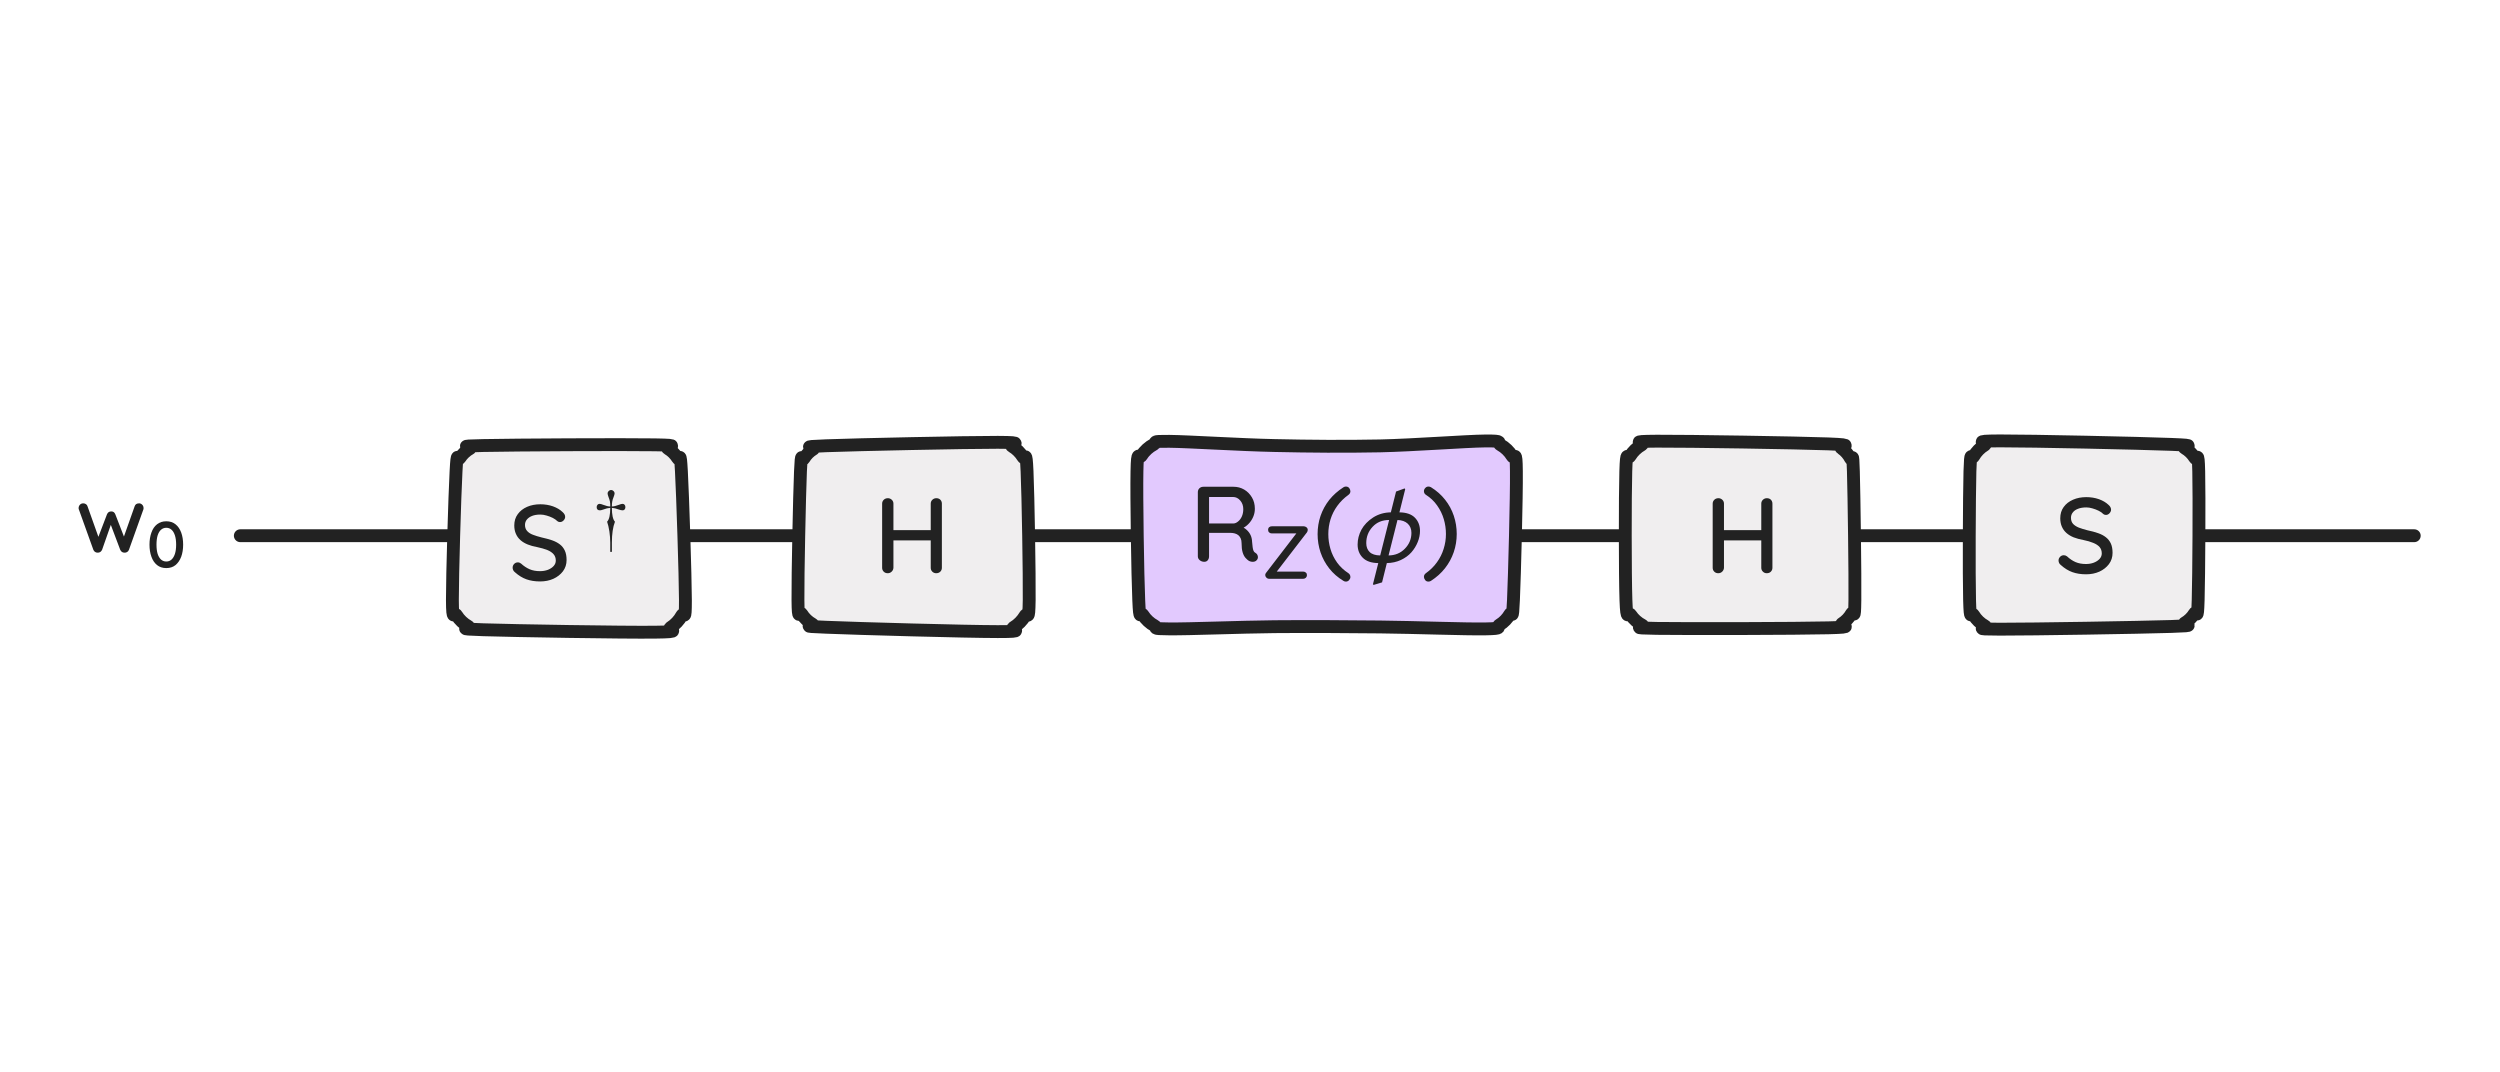
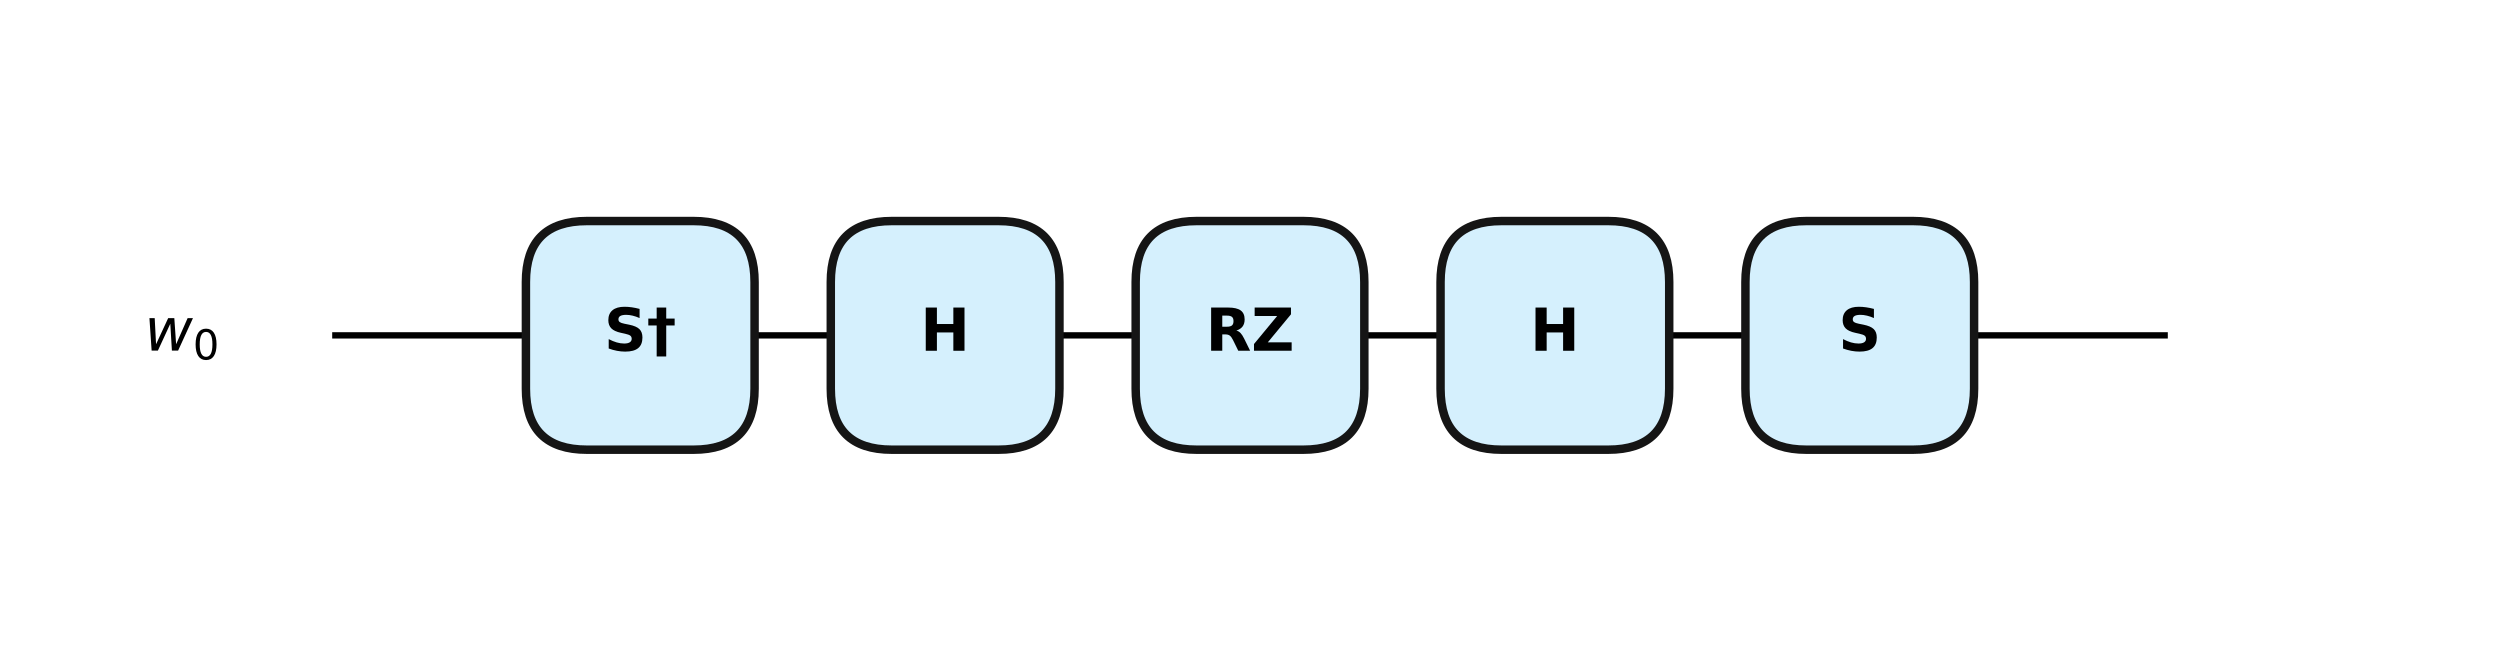
- <svg xmlns="http://www.w3.org/2000/svg" viewBox="-33.63 -74.97 349.86 149.94" width="349.86" height="149.94">
-   <g stroke-linecap="round" stroke-linejoin="round">
-     <path d="M0,0C2.3,0 9.22,0 13.83,0C18.44,0 23.05,0 27.66,0C32.27,0 36.88,0 41.49,0C46.1,0 50.71,0 55.31,0C59.92,0 64.53,0 69.14,0C73.75,0 78.36,0 82.97,0C87.58,0 92.19,0 96.8,0C101.41,0 106.02,0 110.63,0C115.24,0 119.85,0 124.46,0C129.07,0 133.68,0 138.29,0C142.9,0 147.51,0 152.12,0C156.73,0 161.33,0 165.94,0C170.55,0 175.16,0 179.77,0C184.38,0 188.99,0 193.6,0C198.21,0 202.82,0 207.43,0C212.04,0 216.65,0 221.26,0C225.87,0 230.48,0 235.09,0C239.7,0 244.31,0 248.92,0C253.53,0 258.14,0 262.75,0C267.35,0 271.96,0 276.57,0C281.18,0 285.79,0 290.4,0C295.01,0 301.93,0 304.23,0" fill="none" stroke="#222222" stroke-width="1.8" />
-     <path d="M59.84,-12.19C60.38,-11.88 60.88,-11.38 61.2,-10.85C61.51,-10.31 61.55,-12.31 61.73,-9C61.91,-5.69 62.28,5.64 62.29,9C62.29,12.36 62.12,10.54 61.77,11.18C61.43,11.82 60.85,12.45 60.22,12.84C59.59,13.23 62.37,13.45 58,13.5C53.63,13.55 38.35,13.3 34,13.16C29.65,13.02 32.5,13 31.88,12.67C31.26,12.33 30.65,11.76 30.28,11.15C29.92,10.53 29.7,12.36 29.68,9C29.67,5.64 30.01,-5.69 30.19,-9C30.36,-12.31 30.42,-10.35 30.74,-10.88C31.07,-11.41 31.61,-11.91 32.15,-12.2C32.7,-12.49 29.69,-12.53 34,-12.62C38.31,-12.71 53.69,-12.79 58,-12.72C62.31,-12.65 59.31,-12.51 59.84,-12.19Z" fill="#F0EEEF" stroke="#222222" stroke-width="1.8" />
-     <path d="M108.02,-12.5C108.61,-12.16 109.16,-11.61 109.51,-11.03C109.86,-10.44 109.95,-12.34 110.1,-9C110.25,-5.66 110.44,5.63 110.4,9C110.35,12.37 110.18,10.57 109.82,11.2C109.45,11.84 108.85,12.46 108.21,12.83C107.57,13.2 110.37,13.42 106,13.42C101.63,13.42 86.32,12.99 82,12.81C77.68,12.64 80.62,12.68 80.06,12.37C79.49,12.06 78.92,11.53 78.59,10.97C78.25,10.41 78.07,12.33 78.04,9C78.01,5.67 78.25,-5.7 78.39,-9C78.53,-12.3 78.58,-10.28 78.88,-10.8C79.18,-11.32 79.68,-11.82 80.2,-12.12C80.72,-12.41 77.7,-12.43 82,-12.59C86.3,-12.75 101.66,-13.08 106,-13.07C110.34,-13.05 107.44,-12.84 108.02,-12.5Z" fill="#F0EEEF" stroke="#222222" stroke-width="1.8" />
-     <path d="M176.37,-12.71C177,-12.36 177.6,-11.78 177.97,-11.16C178.34,-10.54 178.55,-12.36 178.58,-9C178.62,-5.64 178.32,5.67 178.17,9C178.02,12.33 177.99,10.41 177.67,10.98C177.34,11.56 176.81,12.13 176.23,12.47C175.66,12.81 177.02,12.99 174.23,13.04C171.44,13.09 164.4,12.82 159.49,12.77C154.57,12.72 149.66,12.69 144.74,12.73C139.83,12.78 132.8,13.07 130,13.04C127.2,13.02 128.54,12.91 127.93,12.59C127.32,12.27 126.71,11.71 126.34,11.11C125.97,10.51 125.87,12.35 125.73,9C125.58,5.65 125.41,-5.63 125.48,-9C125.54,-12.37 125.75,-10.6 126.14,-11.23C126.53,-11.86 127.18,-12.44 127.82,-12.77C128.47,-13.1 127.18,-13.23 130,-13.21C132.82,-13.18 139.83,-12.72 144.74,-12.62C149.66,-12.51 154.57,-12.47 159.49,-12.57C164.4,-12.68 171.42,-13.23 174.23,-13.26C177.05,-13.28 175.75,-13.06 176.37,-12.71Z" fill="#E2C9FE" stroke="#222222" stroke-width="1.8" />
-     <path d="M224.09,-12.22C224.61,-11.88 225.07,-11.33 225.34,-10.8C225.62,-10.26 225.64,-12.3 225.74,-9C225.84,-5.7 225.99,5.69 225.95,9C225.91,12.31 225.79,10.33 225.49,10.88C225.19,11.43 224.68,11.97 224.14,12.3C223.6,12.64 226.55,12.78 222.23,12.89C217.91,13 202.57,13.03 198.23,12.97C193.89,12.9 196.8,12.83 196.2,12.52C195.59,12.21 194.98,11.68 194.6,11.09C194.22,10.51 194.03,12.35 193.91,9C193.79,5.65 193.79,-5.64 193.89,-9C193.99,-12.36 194.14,-10.54 194.5,-11.15C194.87,-11.77 195.47,-12.35 196.1,-12.7C196.72,-13.04 193.88,-13.2 198.23,-13.23C202.59,-13.25 217.92,-13.01 222.23,-12.85C226.54,-12.68 223.57,-12.56 224.09,-12.22Z" fill="#F0EEEF" stroke="#222222" stroke-width="1.8" />
-     <path d="M272.11,-12.26C272.66,-11.95 273.19,-11.44 273.51,-10.9C273.84,-10.35 273.99,-12.32 274.07,-9C274.15,-5.68 274.09,5.69 273.99,9C273.89,12.31 273.78,10.33 273.47,10.87C273.15,11.41 272.63,11.92 272.09,12.22C271.55,12.53 274.54,12.56 270.23,12.7C265.92,12.84 250.58,13.09 246.23,13.08C241.88,13.07 244.75,12.95 244.14,12.62C243.53,12.29 242.93,11.72 242.57,11.11C242.21,10.51 242.09,12.35 242,9C241.91,5.65 241.96,-5.65 242.05,-9C242.15,-12.35 242.23,-10.5 242.58,-11.11C242.92,-11.72 243.5,-12.32 244.11,-12.68C244.72,-13.04 241.88,-13.25 246.23,-13.27C250.59,-13.28 265.92,-12.95 270.23,-12.78C274.54,-12.61 271.57,-12.57 272.11,-12.26Z" fill="#F0EEEF" stroke="#222222" stroke-width="1.8" />
-     <path d="M41.96,6.4Q40.88,6.4 40.04,6.1Q39.2,5.8 38.43,5.11Q38.27,4.99 38.19,4.82Q38.11,4.65 38.11,4.47Q38.11,4.18 38.31,3.96Q38.53,3.73 38.84,3.73Q39.08,3.73 39.29,3.9Q39.86,4.42 40.48,4.69Q41.11,4.96 41.94,4.96Q42.54,4.96 43.05,4.77Q43.55,4.57 43.85,4.24Q44.15,3.91 44.15,3.48Q44.15,2.94 43.84,2.59Q43.53,2.23 42.96,2Q42.38,1.77 41.57,1.6Q40.82,1.47 40.23,1.23Q39.63,0.99 39.21,0.62Q38.79,0.25 38.57,-0.26Q38.34,-0.77 38.34,-1.44Q38.34,-2.36 38.83,-3.02Q39.31,-3.68 40.13,-4.04Q40.96,-4.4 41.99,-4.4Q42.93,-4.4 43.76,-4.11Q44.58,-3.81 45.09,-3.32Q45.46,-3 45.46,-2.64Q45.46,-2.37 45.24,-2.14Q45.02,-1.91 44.73,-1.91Q44.53,-1.91 44.38,-2.03Q44.13,-2.28 43.73,-2.49Q43.33,-2.69 42.87,-2.82Q42.41,-2.96 41.99,-2.96Q41.31,-2.96 40.83,-2.77Q40.36,-2.58 40.1,-2.26Q39.84,-1.94 39.84,-1.5Q39.84,-0.99 40.14,-0.66Q40.43,-0.33 40.96,-0.13Q41.48,0.07 42.16,0.24Q42.98,0.42 43.63,0.64Q44.28,0.87 44.73,1.22Q45.18,1.57 45.42,2.1Q45.66,2.62 45.66,3.4Q45.66,4.3 45.15,4.98Q44.64,5.65 43.81,6.03Q42.98,6.4 41.96,6.4ZM51.77,2.26L51.77,0.97Q51.77,0.23 51.65,-0.6Q51.52,-1.44 51.33,-1.96Q51.77,-2.41 51.77,-3.9Q51.29,-3.86 50.82,-3.67Q50.48,-3.55 50.33,-3.55Q49.87,-3.55 49.87,-4Q49.87,-4.2 49.99,-4.33Q50.1,-4.46 50.28,-4.46Q50.45,-4.46 50.8,-4.32Q51.35,-4.1 51.77,-4.09Q51.77,-4.52 51.73,-4.78Q51.68,-5.04 51.52,-5.44Q51.4,-5.75 51.4,-5.93Q51.4,-6.11 51.55,-6.25Q51.7,-6.4 51.89,-6.4Q52.08,-6.4 52.23,-6.25Q52.38,-6.11 52.38,-5.93Q52.38,-5.77 52.25,-5.44Q52.09,-5.05 52.05,-4.79Q52,-4.53 52,-4.09Q52.42,-4.1 52.97,-4.32Q53.31,-4.46 53.5,-4.46Q53.66,-4.46 53.78,-4.33Q53.89,-4.2 53.89,-4Q53.89,-3.8 53.78,-3.67Q53.67,-3.55 53.51,-3.55Q53.29,-3.55 52.95,-3.67Q52.46,-3.86 52,-3.9Q52,-2.42 52.43,-1.96Q52,-0.85 52,0.97L52,2.26L51.77,2.26Z" fill="#222222" stroke="none" />
-     <path d="M90.63,-5.25Q90.93,-5.25 91.17,-5.03Q91.4,-4.81 91.4,-4.49L91.4,4.49Q91.38,4.81 91.15,5.03Q90.92,5.25 90.6,5.25Q90.26,5.25 90.04,5.03Q89.82,4.81 89.82,4.49L89.82,-4.49Q89.82,-4.81 90.05,-5.03Q90.27,-5.25 90.63,-5.25ZM97.4,-5.25Q97.76,-5.25 97.97,-5.03Q98.18,-4.81 98.18,-4.49L98.18,4.49Q98.18,4.81 97.96,5.03Q97.74,5.25 97.38,5.25Q97.07,5.25 96.84,5.03Q96.62,4.81 96.62,4.49L96.62,-4.49Q96.62,-4.81 96.85,-5.03Q97.08,-5.25 97.4,-5.25ZM90.57,-0.78L97.41,-0.78L97.4,0.66L90.56,0.66L90.57,-0.78Z" fill="#222222" stroke="none" />
-     <path d="M134.9,3.65Q134.54,3.65 134.27,3.43Q134,3.21 134,2.88L134,-6.09Q134,-6.42 134.22,-6.64Q134.45,-6.85 134.77,-6.85L139,-6.85Q139.81,-6.85 140.48,-6.46Q141.16,-6.06 141.57,-5.36Q141.98,-4.67 141.98,-3.77Q141.98,-3.17 141.74,-2.62Q141.5,-2.07 141.09,-1.65Q140.69,-1.23 140.18,-1.02L140.02,-1.3Q140.48,-1.14 140.82,-0.83Q141.17,-0.52 141.37,-0.11Q141.57,0.3 141.59,0.83Q141.64,1.29 141.67,1.6Q141.71,1.91 141.79,2.1Q141.86,2.3 142.06,2.4Q142.32,2.55 142.39,2.85Q142.46,3.15 142.27,3.39Q142.13,3.57 141.93,3.62Q141.72,3.68 141.51,3.64Q141.31,3.6 141.16,3.53Q140.92,3.38 140.67,3.1Q140.42,2.82 140.27,2.33Q140.12,1.83 140.12,1.02Q140.12,0.65 140,0.38Q139.88,0.11 139.67,-0.07Q139.46,-0.24 139.17,-0.32Q138.89,-0.4 138.55,-0.4L135.37,-0.4L135.57,-0.7L135.57,2.88Q135.57,3.21 135.39,3.43Q135.22,3.65 134.9,3.65ZM135.38,-1.71L138.97,-1.71Q139.31,-1.72 139.63,-1.99Q139.96,-2.25 140.16,-2.7Q140.36,-3.15 140.36,-3.72Q140.36,-4.44 139.93,-4.93Q139.51,-5.42 138.92,-5.42L135.41,-5.42L135.57,-5.8L135.57,-1.39L135.38,-1.71ZM148.82,-1.32Q149.02,-1.32 149.2,-1.18Q149.38,-1.04 149.38,-0.81Q149.38,-0.64 149.27,-0.47L145,5.08L144.9,5.02L148.74,5.02Q148.96,5.02 149.12,5.16Q149.27,5.29 149.27,5.52Q149.27,5.73 149.12,5.88Q148.96,6.03 148.74,6.03L143.99,6.03Q143.76,6.03 143.59,5.86Q143.43,5.7 143.43,5.5Q143.43,5.33 143.56,5.18L147.83,-0.38L147.91,-0.32L144.36,-0.32Q144.13,-0.32 143.98,-0.46Q143.83,-0.6 143.83,-0.83Q143.83,-1.05 143.98,-1.19Q144.13,-1.32 144.36,-1.32L148.82,-1.32ZM154.72,6.42Q154.53,6.42 154.38,6.32Q153.19,5.6 152.39,4.58Q151.59,3.56 151.17,2.33Q150.76,1.1 150.76,-0.22Q150.76,-1.56 151.17,-2.77Q151.59,-3.99 152.39,-5.01Q153.21,-6.03 154.38,-6.78Q154.53,-6.88 154.72,-6.88Q155.02,-6.88 155.19,-6.66Q155.35,-6.43 155.35,-6.22Q155.35,-5.92 155.08,-5.72Q154.15,-5.05 153.52,-4.18Q152.89,-3.32 152.57,-2.3Q152.26,-1.29 152.26,-0.22Q152.26,0.84 152.56,1.86Q152.86,2.88 153.49,3.76Q154.12,4.63 155.08,5.25Q155.35,5.45 155.35,5.78Q155.35,6 155.17,6.21Q154.99,6.42 154.72,6.42ZM163.02,-6.51L162.21,-3.27Q163.66,-3.25 164.37,-2.53Q165.09,-1.8 165.09,-0.67Q165.09,0.11 164.77,0.89Q164.46,1.67 163.88,2.33Q163.3,2.98 162.41,3.4Q161.52,3.81 160.45,3.83L159.78,6.53L158.62,6.88L158.5,6.81L159.25,3.83Q157.8,3.81 157.08,3.08Q156.36,2.36 156.36,1.23Q156.36,0.17 156.89,-0.84Q157.44,-1.84 158.53,-2.55Q159.63,-3.25 161.01,-3.27L161.74,-6.18L162.94,-6.62L163.02,-6.51ZM161.94,-2.2L160.69,2.76Q162.06,2.75 162.97,1.82Q163.89,0.88 163.89,-0.4Q163.89,-1.2 163.37,-1.69Q162.85,-2.17 161.94,-2.2ZM159.52,2.76L160.77,-2.2Q159.34,-2.2 158.46,-1.25Q157.57,-0.3 157.57,1.03Q157.57,1.83 158.05,2.29Q158.53,2.75 159.52,2.76ZM166.27,6.42Q165.97,6.42 165.81,6.2Q165.64,5.97 165.64,5.76Q165.64,5.45 165.91,5.25Q166.84,4.59 167.46,3.72Q168.09,2.85 168.4,1.84Q168.72,0.83 168.72,-0.24Q168.72,-1.3 168.42,-2.32Q168.12,-3.34 167.49,-4.23Q166.87,-5.12 165.91,-5.73Q165.64,-5.91 165.64,-6.24Q165.64,-6.47 165.82,-6.67Q166,-6.88 166.27,-6.88Q166.45,-6.88 166.62,-6.79Q167.8,-6.06 168.6,-5.04Q169.41,-4.02 169.82,-2.79Q170.23,-1.56 170.23,-0.24Q170.23,1.08 169.81,2.31Q169.39,3.53 168.59,4.55Q167.79,5.57 166.62,6.32Q166.47,6.42 166.27,6.42Z" fill="#222222" stroke="none" />
-     <path d="M206.86,-5.25Q207.16,-5.25 207.4,-5.03Q207.63,-4.81 207.63,-4.49L207.63,4.49Q207.61,4.81 207.38,5.03Q207.15,5.25 206.83,5.25Q206.49,5.25 206.27,5.03Q206.05,4.81 206.05,4.49L206.05,-4.49Q206.05,-4.81 206.28,-5.03Q206.5,-5.25 206.86,-5.25ZM213.63,-5.25Q213.99,-5.25 214.2,-5.03Q214.41,-4.81 214.41,-4.49L214.41,4.49Q214.41,4.81 214.19,5.03Q213.98,5.25 213.61,5.25Q213.3,5.25 213.08,5.03Q212.85,4.81 212.85,4.49L212.85,-4.49Q212.85,-4.81 213.08,-5.03Q213.31,-5.25 213.63,-5.25ZM206.8,-0.78L213.64,-0.78L213.63,0.66L206.79,0.66L206.8,-0.78Z" fill="#222222" stroke="none" />
-     <path d="M258.31,5.4Q257.23,5.4 256.39,5.1Q255.55,4.8 254.78,4.11Q254.62,3.99 254.53,3.82Q254.45,3.64 254.45,3.46Q254.45,3.18 254.66,2.96Q254.87,2.73 255.19,2.73Q255.43,2.73 255.64,2.89Q256.21,3.42 256.83,3.69Q257.45,3.96 258.29,3.96Q258.89,3.96 259.39,3.77Q259.9,3.57 260.2,3.24Q260.5,2.91 260.5,2.48Q260.5,1.94 260.19,1.58Q259.88,1.23 259.3,1Q258.73,0.76 257.92,0.6Q257.17,0.46 256.57,0.23Q255.98,-0.01 255.56,-0.38Q255.14,-0.75 254.92,-1.26Q254.69,-1.77 254.69,-2.44Q254.69,-3.36 255.17,-4.02Q255.65,-4.68 256.48,-5.04Q257.3,-5.4 258.34,-5.4Q259.28,-5.4 260.11,-5.11Q260.93,-4.81 261.44,-4.32Q261.8,-4.01 261.8,-3.64Q261.8,-3.38 261.58,-3.14Q261.37,-2.91 261.08,-2.91Q260.87,-2.91 260.72,-3.03Q260.48,-3.29 260.07,-3.49Q259.67,-3.69 259.21,-3.82Q258.76,-3.96 258.34,-3.96Q257.66,-3.96 257.18,-3.77Q256.7,-3.59 256.45,-3.26Q256.19,-2.94 256.19,-2.51Q256.19,-1.99 256.48,-1.66Q256.78,-1.34 257.3,-1.13Q257.83,-0.93 258.5,-0.76Q259.33,-0.59 259.98,-0.36Q260.63,-0.14 261.08,0.22Q261.53,0.57 261.77,1.09Q262.01,1.62 262.01,2.4Q262.01,3.3 261.5,3.98Q260.99,4.65 260.16,5.03Q259.33,5.4 258.31,5.4Z" fill="#222222" stroke="none" />
-     <path d="M-14.16,-4.53Q-13.92,-4.53 -13.73,-4.34Q-13.54,-4.15 -13.54,-3.85Q-13.54,-3.79 -13.55,-3.72Q-13.56,-3.66 -13.59,-3.61L-15.58,1.96Q-15.66,2.18 -15.85,2.29Q-16.05,2.4 -16.26,2.37Q-16.63,2.35 -16.81,1.96L-18.28,-1.94L-17.98,-1.92L-19.34,1.96Q-19.52,2.35 -19.9,2.37Q-20.09,2.4 -20.29,2.29Q-20.49,2.18 -20.57,1.96L-22.57,-3.61Q-22.63,-3.72 -22.63,-3.85Q-22.63,-4.13 -22.45,-4.33Q-22.27,-4.53 -21.98,-4.53Q-21.77,-4.53 -21.61,-4.42Q-21.44,-4.32 -21.38,-4.11L-19.71,0.58L-20.01,0.55L-18.66,-2.99Q-18.49,-3.4 -18.06,-3.4Q-17.83,-3.4 -17.7,-3.29Q-17.57,-3.19 -17.49,-2.99L-16.11,0.57L-16.46,0.61L-14.79,-4.11Q-14.66,-4.53 -14.16,-4.53ZM-10.36,4.53Q-11.12,4.53 -11.65,4.11Q-12.18,3.68 -12.44,2.94Q-12.71,2.2 -12.71,1.25Q-12.71,0.3 -12.44,-0.44Q-12.18,-1.19 -11.65,-1.6Q-11.12,-2.02 -10.36,-2.02Q-9.59,-2.02 -9.07,-1.6Q-8.55,-1.19 -8.27,-0.44Q-8,0.3 -8,1.25Q-8,2.2 -8.27,2.94Q-8.55,3.68 -9.07,4.11Q-9.59,4.53 -10.36,4.53ZM-10.36,3.61Q-9.93,3.61 -9.63,3.34Q-9.32,3.06 -9.15,2.54Q-8.98,2.01 -8.98,1.25Q-8.98,0.49 -9.15,-0.04Q-9.32,-0.57 -9.63,-0.84Q-9.93,-1.11 -10.36,-1.11Q-10.78,-1.11 -11.09,-0.84Q-11.4,-0.57 -11.57,-0.04Q-11.73,0.49 -11.73,1.25Q-11.73,2.01 -11.57,2.54Q-11.4,3.06 -11.09,3.34Q-10.78,3.61 -10.36,3.61Z" fill="#222222" stroke="none" />
+ <svg xmlns="http://www.w3.org/2000/svg" xmlns:xlink="http://www.w3.org/1999/xlink" width="590.4pt" height="158.4pt" viewBox="0 0 590.4 158.4" version="1.1">
+   <defs>
+     <style type="text/css">*{stroke-linejoin: round; stroke-linecap: butt}</style>
+   </defs>
+   <g id="figure_1">
+     <g id="patch_1">
+       <path d="M 0 158.4  L 590.4 158.4  L 590.4 0  L 0 0  L 0 158.4  z " style="fill: none" />
+     </g>
+     <g id="axes_1">
+       <g id="line2d_1">
+         <path d="M 79.2 79.2  L 511.2 79.2  " clip-path="url(#p1e5fd0ed61)" style="fill: none; stroke: #000000; stroke-width: 1.5; stroke-linecap: square" />
+       </g>
+       <g id="text_1">
+         <g transform="translate(34.1 82.83672) scale(0.14 -0.14)">
+           <defs>
+             <path id="DejaVuSans-Oblique-5a" d="M 544 3500  L 1113 3500  L 1259 684  L 2566 3500  L 3231 3500  L 3425 684  L 4666 3500  L 5241 3500  L 3641 0  L 2969 0  L 2797 2900  L 1459 0  L 781 0  L 544 3500  z " transform="scale(0.015625)" />
+             <path id="DejaVuSans-13" d="M 2034 4250  Q 1547 4250 1301 3770  Q 1056 3291 1056 2328  Q 1056 1369 1301 889  Q 1547 409 2034 409  Q 2525 409 2770 889  Q 3016 1369 3016 2328  Q 3016 3291 2770 3770  Q 2525 4250 2034 4250  z M 2034 4750  Q 2819 4750 3233 4129  Q 3647 3509 3647 2328  Q 3647 1150 3233 529  Q 2819 -91 2034 -91  Q 1250 -91 836 529  Q 422 1150 422 2328  Q 422 3509 836 4129  Q 1250 4750 2034 4750  z " transform="scale(0.015625)" />
+           </defs>
+           <use xlink:href="#DejaVuSans-Oblique-5a" transform="translate(0 0.3125)" />
+           <use xlink:href="#DejaVuSans-13" transform="translate(81.78711 -14.68745) scale(0.7)" />
+         </g>
+       </g>
+       <g id="patch_2">
+         <path d="M 138.6 52.2  L 163.8 52.2  Q 178.2 52.2 178.2 66.6  L 178.2 91.8  Q 178.2 106.2 163.8 106.2  L 138.6 106.2  Q 124.2 106.2 124.2 91.8  L 124.2 66.6  Q 124.2 52.2 138.6 52.2  z " clip-path="url(#p1e5fd0ed61)" style="fill: #d5f0fd; stroke: #151515; stroke-width: 2; stroke-linejoin: miter" />
+       </g>
+       <g id="patch_3">
+         <path d="M 210.6 52.2  L 235.8 52.2  Q 250.2 52.2 250.2 66.6  L 250.2 91.8  Q 250.2 106.2 235.8 106.2  L 210.6 106.2  Q 196.2 106.2 196.2 91.8  L 196.2 66.6  Q 196.2 52.2 210.6 52.2  z " clip-path="url(#p1e5fd0ed61)" style="fill: #d5f0fd; stroke: #151515; stroke-width: 2; stroke-linejoin: miter" />
+       </g>
+       <g id="patch_4">
+         <path d="M 282.6 52.2  L 307.8 52.2  Q 322.2 52.2 322.2 66.6  L 322.2 91.8  Q 322.2 106.2 307.8 106.2  L 282.6 106.2  Q 268.2 106.2 268.2 91.8  L 268.2 66.6  Q 268.2 52.2 282.6 52.2  z " clip-path="url(#p1e5fd0ed61)" style="fill: #d5f0fd; stroke: #151515; stroke-width: 2; stroke-linejoin: miter" />
+       </g>
+       <g id="patch_5">
+         <path d="M 354.6 52.2  L 379.8 52.2  Q 394.2 52.2 394.2 66.6  L 394.2 91.8  Q 394.2 106.2 379.8 106.2  L 354.6 106.2  Q 340.2 106.2 340.2 91.8  L 340.2 66.6  Q 340.2 52.2 354.6 52.2  z " clip-path="url(#p1e5fd0ed61)" style="fill: #d5f0fd; stroke: #151515; stroke-width: 2; stroke-linejoin: miter" />
+       </g>
+       <g id="patch_6">
+         <path d="M 426.6 52.2  L 451.8 52.2  Q 466.2 52.2 466.2 66.6  L 466.2 91.8  Q 466.2 106.2 451.8 106.2  L 426.6 106.2  Q 412.2 106.2 412.2 91.8  L 412.2 66.6  Q 412.2 52.2 426.6 52.2  z " clip-path="url(#p1e5fd0ed61)" style="fill: #d5f0fd; stroke: #151515; stroke-width: 2; stroke-linejoin: miter" />
+       </g>
+       <g id="text_2">
+         <g transform="translate(142.6589 82.83672) scale(0.14 -0.14)">
+           <defs>
+             <path id="DejaVuSans-Bold-36" d="M 3834 4519  L 3834 3531  Q 3450 3703 3084 3790  Q 2719 3878 2394 3878  Q 1963 3878 1756 3759  Q 1550 3641 1550 3391  Q 1550 3203 1689 3098  Q 1828 2994 2194 2919  L 2706 2816  Q 3484 2659 3812 2340  Q 4141 2022 4141 1434  Q 4141 663 3683 286  Q 3225 -91 2284 -91  Q 1841 -91 1394 -6  Q 947 78 500 244  L 500 1259  Q 947 1022 1364 901  Q 1781 781 2169 781  Q 2563 781 2772 912  Q 2981 1044 2981 1288  Q 2981 1506 2839 1625  Q 2697 1744 2272 1838  L 1806 1941  Q 1106 2091 782 2419  Q 459 2747 459 3303  Q 459 4000 909 4375  Q 1359 4750 2203 4750  Q 2588 4750 2994 4692  Q 3400 4634 3834 4519  z " transform="scale(0.015625)" />
+             <path id="DejaVuSans-Bold-b02" d="M 1069 4666  L 2100 4666  L 2100 3475  L 3009 3475  L 3009 2731  L 2100 2731  L 2100 -616  L 1069 -616  L 1069 2731  L 166 2731  L 166 3475  L 1069 3475  L 1069 4666  z " transform="scale(0.015625)" />
+           </defs>
+           <use xlink:href="#DejaVuSans-Bold-36" />
+           <use xlink:href="#DejaVuSans-Bold-b02" transform="translate(72.01562 0)" />
+         </g>
+       </g>
+       <g id="text_3">
+         <g transform="translate(217.3419 82.83672) scale(0.14 -0.14)">
+           <defs>
+             <path id="DejaVuSans-Bold-2b" d="M 588 4666  L 1791 4666  L 1791 2888  L 3566 2888  L 3566 4666  L 4769 4666  L 4769 0  L 3566 0  L 3566 1978  L 1791 1978  L 1791 0  L 588 0  L 588 4666  z " transform="scale(0.015625)" />
+           </defs>
+           <use xlink:href="#DejaVuSans-Bold-2b" />
+         </g>
+       </g>
+       <g id="text_4">
+         <g transform="translate(284.7339 82.83672) scale(0.14 -0.14)">
+           <defs>
+             <path id="DejaVuSans-Bold-35" d="M 2297 2597  Q 2675 2597 2839 2737  Q 3003 2878 3003 3200  Q 3003 3519 2839 3656  Q 2675 3794 2297 3794  L 1791 3794  L 1791 2597  L 2297 2597  z M 1791 1766  L 1791 0  L 588 0  L 588 4666  L 2425 4666  Q 3347 4666 3776 4356  Q 4206 4047 4206 3378  Q 4206 2916 3982 2619  Q 3759 2322 3309 2181  Q 3556 2125 3751 1926  Q 3947 1728 4147 1325  L 4800 0  L 3519 0  L 2950 1159  Q 2778 1509 2601 1637  Q 2425 1766 2131 1766  L 1791 1766  z " transform="scale(0.015625)" />
+             <path id="DejaVuSans-Bold-3d" d="M 359 4666  L 4281 4666  L 4281 3938  L 1778 909  L 4353 909  L 4353 0  L 288 0  L 288 728  L 2791 3756  L 359 3756  L 359 4666  z " transform="scale(0.015625)" />
+           </defs>
+           <use xlink:href="#DejaVuSans-Bold-35" />
+           <use xlink:href="#DejaVuSans-Bold-3d" transform="translate(77 0)" />
+         </g>
+       </g>
+       <g id="text_5">
+         <g transform="translate(361.3419 82.83672) scale(0.14 -0.14)">
+           <use xlink:href="#DejaVuSans-Bold-2b" />
+         </g>
+       </g>
+       <g id="text_6">
+         <g transform="translate(434.1589 82.83672) scale(0.14 -0.14)">
+           <use xlink:href="#DejaVuSans-Bold-36" />
+         </g>
+       </g>
+     </g>
  </g>
+   <defs>
+     <clipPath id="p1e5fd0ed61">
+       <rect x="7.2" y="7.2" width="576" height="144" />
+     </clipPath>
+   </defs>
</svg>
